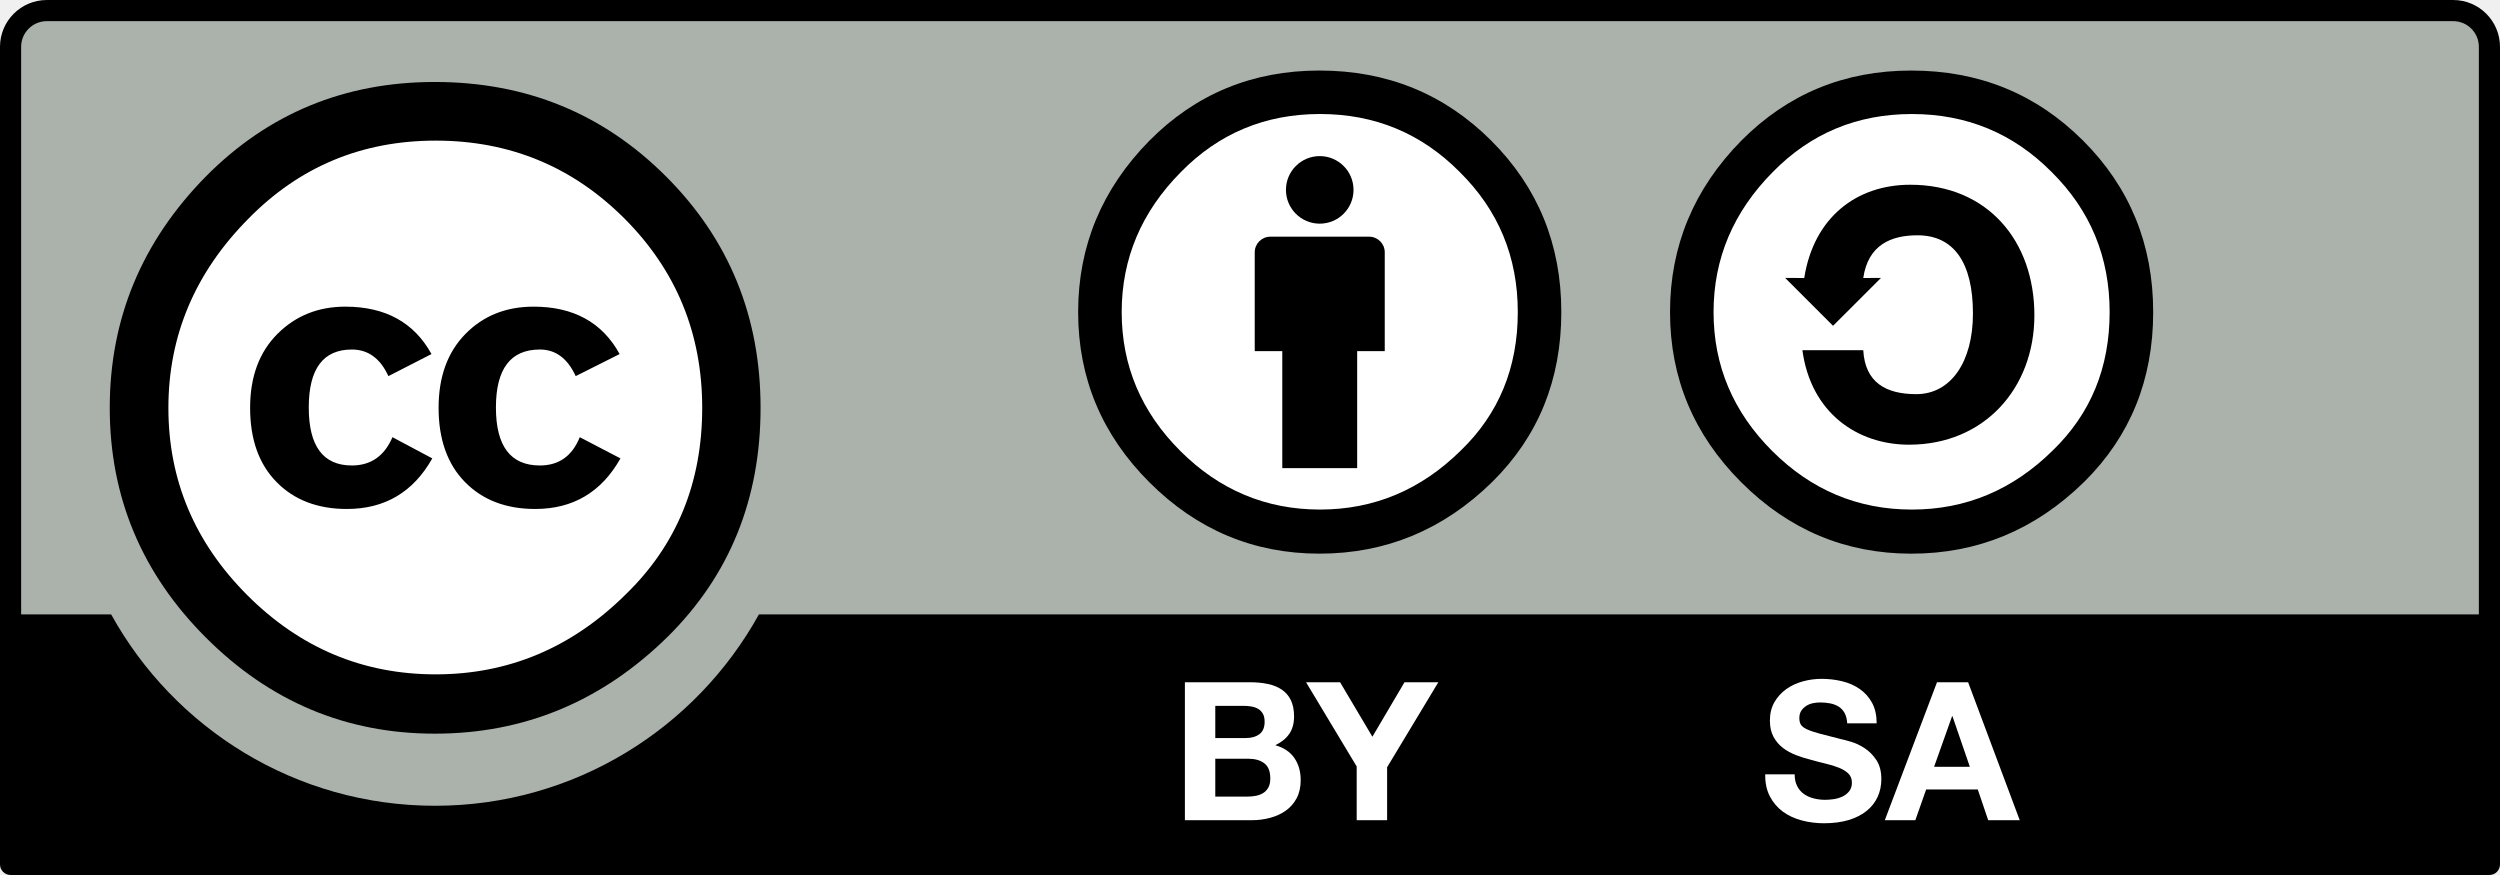
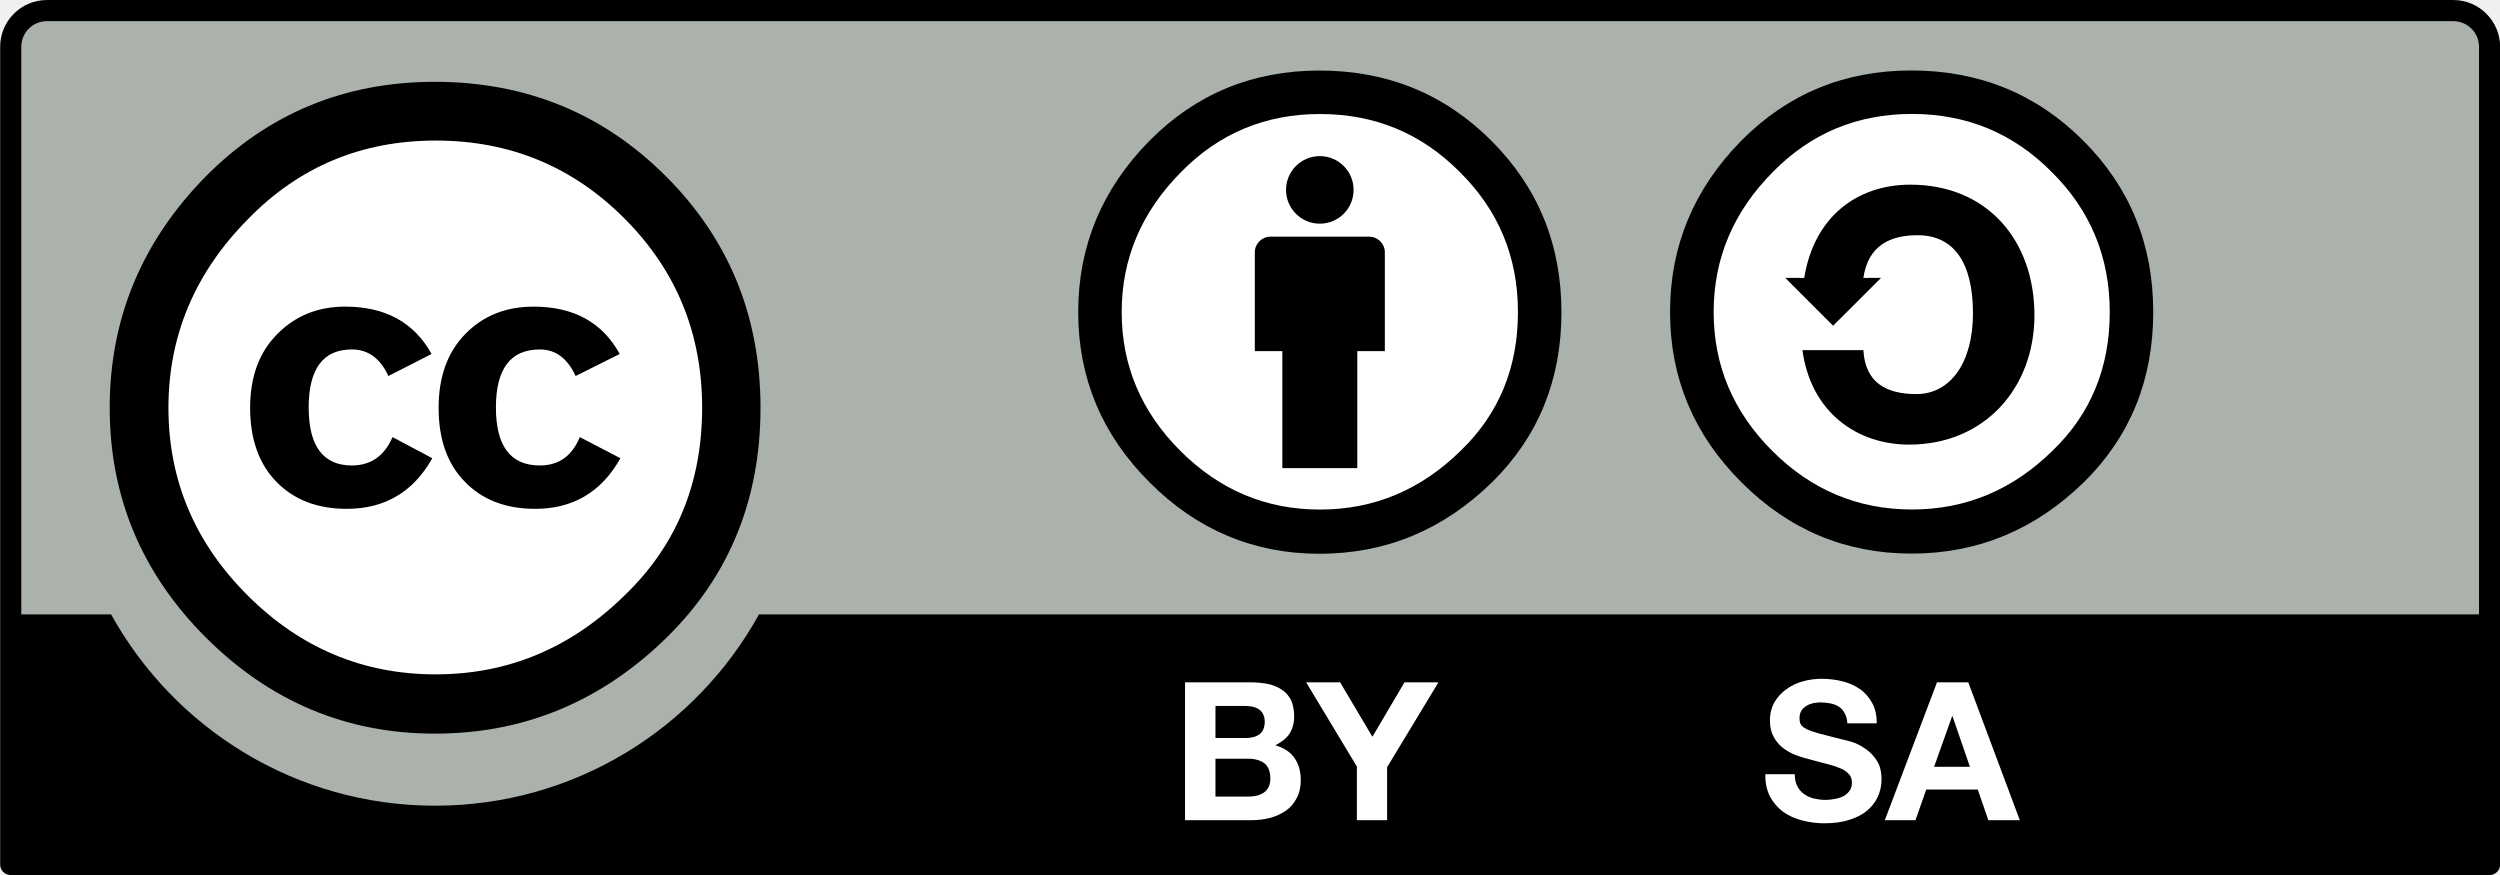
- <svg xmlns="http://www.w3.org/2000/svg" width="120" height="42" id="svg2759" version="1.0">
-   <defs id="defs2761" />
+ <svg xmlns="http://www.w3.org/2000/svg" id="svg2759" height="42" width="120" version="1.0">
  <g id="layer1">
-     <g transform="matrix(0.9937807,0,0,0.9936694,-177.6941,-74.43641)" id="g287">
-       <path id="path3817_2_" nodetypes="ccccccc" d="M 182.235,75.39 L 296.299,75.593 C 297.893,75.593 299.317,75.356 299.317,78.773 L 299.177,116.34 L 179.357,116.34 L 179.357,78.634 C 179.357,76.949 179.52,75.39 182.235,75.39 z" style="fill:#aab2ab" />
-       <g id="g5908_2_" transform="matrix(0.872921,0,0,0.872921,50.12536,143.2144)">
-         <path id="path5906_2_" cx="296.354" ry="22.94" cy="264.358" type="arc" rx="22.94" d="M 187.209,-55.679 C 187.215,-46.999 180.182,-39.958 171.501,-39.952 C 162.821,-39.947 155.779,-46.98 155.774,-55.66 C 155.774,-55.667 155.774,-55.672 155.774,-55.679 C 155.769,-64.361 162.802,-71.401 171.482,-71.406 C 180.164,-71.412 187.204,-64.378 187.209,-55.698 C 187.209,-55.693 187.209,-55.686 187.209,-55.679 z" style="fill:#ffffff" />
-         <g id="g5706_2_" transform="translate(-289.6157,99.0653)">
-           <path id="path5708_2_" d="M 473.885,-167.547 C 477.37,-164.061 479.113,-159.793 479.113,-154.745 C 479.113,-149.695 477.4,-145.473 473.975,-142.077 C 470.339,-138.501 466.043,-136.713 461.085,-136.713 C 456.187,-136.713 451.965,-138.485 448.42,-142.032 C 444.874,-145.578 443.102,-149.815 443.102,-154.745 C 443.102,-159.673 444.874,-163.94 448.42,-167.547 C 451.875,-171.034 456.097,-172.776 461.085,-172.776 C 466.133,-172.776 470.399,-171.034 473.885,-167.547 z M 450.767,-165.202 C 447.82,-162.226 446.347,-158.739 446.347,-154.74 C 446.347,-150.742 447.805,-147.285 450.721,-144.369 C 453.638,-141.453 457.11,-139.995 461.138,-139.995 C 465.167,-139.995 468.668,-141.467 471.645,-144.414 C 474.471,-147.149 475.884,-150.591 475.884,-154.74 C 475.884,-158.858 474.448,-162.353 471.577,-165.225 C 468.706,-168.095 465.227,-169.531 461.138,-169.531 C 457.05,-169.531 453.592,-168.088 450.767,-165.202 z M 458.521,-156.499 C 458.071,-157.481 457.397,-157.971 456.498,-157.971 C 454.909,-157.971 454.114,-156.902 454.114,-154.763 C 454.114,-152.623 454.909,-151.554 456.498,-151.554 C 457.547,-151.554 458.297,-152.075 458.746,-153.119 L 460.949,-151.946 C 459.899,-150.081 458.324,-149.147 456.224,-149.147 C 454.604,-149.147 453.306,-149.644 452.332,-150.637 C 451.356,-151.63 450.869,-152.999 450.869,-154.744 C 450.869,-156.46 451.371,-157.822 452.376,-158.83 C 453.382,-159.838 454.633,-160.343 456.134,-160.343 C 458.354,-160.343 459.944,-159.468 460.905,-157.72 L 458.521,-156.499 z M 468.884,-156.499 C 468.434,-157.481 467.773,-157.971 466.902,-157.971 C 465.281,-157.971 464.47,-156.902 464.47,-154.763 C 464.47,-152.623 465.281,-151.554 466.902,-151.554 C 467.953,-151.554 468.689,-152.075 469.109,-153.119 L 471.361,-151.946 C 470.313,-150.081 468.74,-149.147 466.644,-149.147 C 465.026,-149.147 463.731,-149.644 462.757,-150.637 C 461.785,-151.63 461.298,-152.999 461.298,-154.744 C 461.298,-156.46 461.792,-157.822 462.781,-158.83 C 463.768,-159.838 465.026,-160.343 466.554,-160.343 C 468.77,-160.343 470.358,-159.468 471.315,-157.72 L 468.884,-156.499 z" />
+     <g id="g287" transform="matrix(.99378 0 0 .99367 -177.69 -74.436)">
+       <path id="path3817_2_" fill="#aab2ab" nodetypes="ccccccc" d="m182.24 75.39l114.06 0.203c1.59 0 3.02-0.237 3.02 3.18l-0.14 37.567h-119.82v-37.706c0-1.685 0.16-3.244 2.88-3.244z" />
+       <g id="g5908_2_" transform="matrix(.87292 0 0 .87292 50.125 143.21)">
+         <path id="path5906_2_" d="m187.21-55.679c0.01 8.68-7.03 15.721-15.71 15.727-8.68 0.005-15.72-7.028-15.73-15.708v-0.019c0-8.682 7.03-15.722 15.71-15.727 8.68-0.006 15.72 7.028 15.73 15.708v0.019z" rx="22.94" ry="22.94" cy="264.358" cx="296.354" type="arc" fill="#fff" />
+         <g id="g5706_2_" transform="translate(-289.62 99.065)">
+           <path id="path5708_2_" d="m473.88-167.55c3.49 3.49 5.23 7.76 5.23 12.81 0 5.04-1.71 9.27-5.14 12.66-3.63 3.58-7.93 5.37-12.88 5.37-4.9 0-9.12-1.78-12.67-5.32-3.55-3.55-5.32-7.79-5.32-12.71 0-4.93 1.77-9.2 5.32-12.81 3.46-3.48 7.68-5.23 12.67-5.23 5.04 0 9.31 1.75 12.79 5.23zm-23.11 2.35c-2.95 2.97-4.42 6.46-4.42 10.46s1.46 7.46 4.37 10.37c2.92 2.92 6.39 4.38 10.42 4.38s7.53-1.48 10.5-4.42c2.83-2.74 4.24-6.18 4.24-10.33 0-4.12-1.43-7.61-4.3-10.48-2.87-2.88-6.35-4.31-10.44-4.31s-7.55 1.44-10.37 4.33zm7.75 8.7c-0.45-0.98-1.12-1.47-2.02-1.47-1.59 0-2.39 1.07-2.39 3.21s0.8 3.21 2.39 3.21c1.05 0 1.8-0.53 2.25-1.57l2.2 1.17c-1.05 1.87-2.63 2.8-4.73 2.8-1.62 0-2.91-0.49-3.89-1.49-0.97-0.99-1.46-2.36-1.46-4.1 0-1.72 0.5-3.08 1.51-4.09 1-1.01 2.25-1.51 3.75-1.51 2.22 0 3.81 0.87 4.78 2.62l-2.39 1.22zm10.36 0c-0.45-0.98-1.11-1.47-1.98-1.47-1.62 0-2.43 1.07-2.43 3.21s0.81 3.21 2.43 3.21c1.05 0 1.79-0.53 2.21-1.57l2.25 1.17c-1.05 1.87-2.62 2.8-4.72 2.8-1.61 0-2.91-0.49-3.88-1.49-0.98-0.99-1.46-2.36-1.46-4.1 0-1.72 0.49-3.08 1.48-4.09s2.25-1.51 3.77-1.51c2.22 0 3.81 0.87 4.77 2.62l-2.44 1.22z" />
        </g>
      </g>
-       <path d="M 297.296,74.911 L 181.067,74.911 C 179.82,74.911 178.806,75.925 178.806,77.172 L 178.806,116.667 C 178.806,116.949 179.035,117.178 179.316,117.178 L 299.046,117.178 C 299.328,117.178 299.557,116.949 299.557,116.667 L 299.557,77.172 C 299.557,75.925 298.543,74.911 297.296,74.911 z M 181.067,75.932 L 297.296,75.932 C 297.98,75.932 298.536,76.488 298.536,77.172 C 298.536,77.172 298.536,93.091 298.536,104.59 L 215.462,104.59 C 212.417,110.096 206.551,113.834 199.818,113.834 C 193.083,113.834 187.218,110.099 184.175,104.59 L 179.827,104.59 C 179.827,93.091 179.827,77.172 179.827,77.172 C 179.827,76.488 180.383,75.932 181.067,75.932 z" id="path294" />
-       <g enable-background="new    " id="g296">
-         <path d="M 265.61,112.883 C 265.69,113.039 265.797,113.165 265.931,113.262 C 266.065,113.358 266.221,113.43 266.401,113.476 C 266.582,113.523 266.768,113.546 266.96,113.546 C 267.09,113.546 267.23,113.536 267.379,113.514 C 267.528,113.492 267.667,113.45 267.798,113.388 C 267.928,113.326 268.038,113.24 268.124,113.131 C 268.211,113.022 268.254,112.884 268.254,112.715 C 268.254,112.535 268.197,112.389 268.082,112.277 C 267.967,112.165 267.816,112.072 267.629,111.997 C 267.444,111.922 267.232,111.857 266.997,111.801 C 266.76,111.745 266.521,111.683 266.279,111.614 C 266.03,111.552 265.788,111.476 265.551,111.385 C 265.316,111.295 265.104,111.178 264.918,111.035 C 264.731,110.892 264.581,110.713 264.465,110.499 C 264.351,110.284 264.293,110.024 264.293,109.719 C 264.293,109.376 264.367,109.08 264.512,108.828 C 264.659,108.576 264.85,108.366 265.086,108.197 C 265.322,108.029 265.589,107.905 265.888,107.824 C 266.186,107.743 266.485,107.703 266.783,107.703 C 267.131,107.703 267.465,107.742 267.786,107.82 C 268.105,107.897 268.39,108.024 268.638,108.198 C 268.887,108.373 269.084,108.595 269.231,108.866 C 269.376,109.137 269.45,109.466 269.45,109.852 L 268.028,109.852 C 268.015,109.652 267.973,109.487 267.903,109.357 C 267.832,109.226 267.737,109.124 267.62,109.048 C 267.501,108.974 267.367,108.921 267.215,108.89 C 267.063,108.859 266.898,108.843 266.718,108.843 C 266.601,108.843 266.483,108.856 266.366,108.88 C 266.248,108.906 266.141,108.949 266.045,109.011 C 265.949,109.074 265.87,109.151 265.808,109.245 C 265.747,109.338 265.715,109.457 265.715,109.6 C 265.715,109.73 265.74,109.836 265.79,109.917 C 265.839,109.998 265.938,110.073 266.084,110.141 C 266.229,110.209 266.431,110.278 266.689,110.347 C 266.947,110.415 267.284,110.502 267.701,110.608 C 267.825,110.633 267.997,110.678 268.217,110.744 C 268.438,110.809 268.657,110.913 268.875,111.056 C 269.092,111.2 269.28,111.391 269.439,111.63 C 269.597,111.87 269.676,112.177 269.676,112.55 C 269.676,112.855 269.617,113.139 269.499,113.4 C 269.38,113.662 269.205,113.887 268.971,114.077 C 268.738,114.267 268.449,114.415 268.104,114.521 C 267.758,114.626 267.358,114.679 266.905,114.679 C 266.538,114.679 266.181,114.634 265.835,114.543 C 265.491,114.453 265.185,114.311 264.92,114.118 C 264.657,113.924 264.447,113.678 264.291,113.379 C 264.135,113.08 264.061,112.725 264.067,112.314 L 265.489,112.314 C 265.489,112.538 265.529,112.728 265.61,112.883 z" id="path298" style="fill:#ffffff" />
-         <path d="M 273.867,107.867 L 276.36,114.531 L 274.837,114.531 L 274.333,113.046 L 271.84,113.046 L 271.318,114.531 L 269.843,114.531 L 272.364,107.867 L 273.867,107.867 z M 273.951,111.953 L 273.111,109.509 L 273.092,109.509 L 272.223,111.953 L 273.951,111.953 z" id="path300" style="fill:#ffffff" />
+       <path id="path294" d="m297.3 74.911h-116.23c-1.25 0-2.26 1.014-2.26 2.261v39.498c0 0.28 0.22 0.51 0.51 0.51h119.73c0.28 0 0.51-0.23 0.51-0.51v-39.498c0-1.247-1.02-2.261-2.26-2.261zm-116.23 1.021h116.23c0.68 0 1.24 0.556 1.24 1.24v27.418h-83.08c-3.04 5.51-8.91 9.24-15.64 9.24-6.74 0-12.6-3.73-15.65-9.24h-4.34v-27.418c0-0.684 0.55-1.24 1.24-1.24z" />
+       <g id="g296" enable-background="new    " fill="#fff">
+         <path id="path298" d="m265.61 112.88c0.08 0.16 0.19 0.29 0.32 0.38 0.13 0.1 0.29 0.17 0.47 0.22 0.18 0.04 0.37 0.07 0.56 0.07 0.13 0 0.27-0.01 0.42-0.04 0.15-0.02 0.29-0.06 0.42-0.12s0.24-0.15 0.32-0.26c0.09-0.11 0.13-0.25 0.13-0.41 0-0.18-0.05-0.33-0.17-0.44-0.11-0.12-0.26-0.21-0.45-0.28-0.19-0.08-0.4-0.14-0.63-0.2-0.24-0.06-0.48-0.12-0.72-0.19-0.25-0.06-0.49-0.13-0.73-0.22-0.23-0.09-0.45-0.21-0.63-0.35-0.19-0.15-0.34-0.33-0.45-0.54-0.12-0.22-0.18-0.48-0.18-0.78 0-0.34 0.08-0.64 0.22-0.89 0.15-0.25 0.34-0.46 0.58-0.63 0.23-0.17 0.5-0.3 0.8-0.38s0.59-0.12 0.89-0.12c0.35 0 0.69 0.04 1.01 0.12 0.31 0.08 0.6 0.2 0.85 0.38 0.25 0.17 0.44 0.4 0.59 0.67s0.22 0.6 0.22 0.98h-1.42c-0.01-0.2-0.06-0.36-0.13-0.49s-0.16-0.24-0.28-0.31c-0.12-0.08-0.25-0.13-0.4-0.16-0.16-0.03-0.32-0.05-0.5-0.05-0.12 0-0.24 0.02-0.35 0.04-0.12 0.03-0.23 0.07-0.32 0.13-0.1 0.06-0.18 0.14-0.24 0.23-0.06 0.1-0.09 0.22-0.09 0.36 0 0.13 0.02 0.24 0.07 0.32s0.15 0.15 0.29 0.22c0.15 0.07 0.35 0.14 0.61 0.21s0.59 0.15 1.01 0.26c0.12 0.02 0.3 0.07 0.52 0.13 0.22 0.07 0.44 0.17 0.65 0.32 0.22 0.14 0.41 0.33 0.57 0.57s0.24 0.55 0.24 0.92c0 0.31-0.06 0.59-0.18 0.85s-0.3 0.49-0.53 0.68-0.52 0.33-0.87 0.44c-0.34 0.11-0.74 0.16-1.2 0.16-0.36 0-0.72-0.05-1.06-0.14-0.35-0.09-0.65-0.23-0.92-0.42-0.26-0.2-0.47-0.44-0.63-0.74-0.15-0.3-0.23-0.65-0.22-1.07h1.42c0 0.23 0.04 0.42 0.12 0.57z" />
+         <path id="path300" d="m273.87 107.87l2.49 6.66h-1.52l-0.51-1.48h-2.49l-0.52 1.48h-1.48l2.52-6.66h1.51zm0.08 4.08l-0.84-2.44h-0.02l-0.87 2.44h1.73z" />
      </g>
-       <g enable-background="new    " id="g302">
-         <path d="M 239.178,107.867 C 239.496,107.867 239.786,107.895 240.047,107.951 C 240.309,108.007 240.534,108.099 240.721,108.226 C 240.908,108.354 241.053,108.523 241.156,108.734 C 241.258,108.946 241.31,109.207 241.31,109.518 C 241.31,109.854 241.234,110.133 241.081,110.357 C 240.928,110.582 240.702,110.765 240.403,110.908 C 240.815,111.026 241.123,111.233 241.326,111.529 C 241.529,111.825 241.63,112.181 241.63,112.598 C 241.63,112.934 241.565,113.225 241.434,113.471 C 241.303,113.717 241.126,113.917 240.906,114.073 C 240.684,114.229 240.431,114.344 240.148,114.418 C 239.864,114.494 239.573,114.531 239.273,114.531 L 236.037,114.531 L 236.037,107.867 L 239.178,107.867 L 239.178,107.867 z M 238.991,110.562 C 239.252,110.562 239.467,110.5 239.636,110.376 C 239.804,110.251 239.888,110.05 239.888,109.771 C 239.888,109.616 239.86,109.488 239.804,109.389 C 239.748,109.29 239.673,109.212 239.58,109.156 C 239.486,109.101 239.378,109.062 239.257,109.04 C 239.135,109.018 239.009,109.007 238.878,109.007 L 237.505,109.007 L 237.505,110.562 L 238.991,110.562 z M 239.077,113.39 C 239.22,113.39 239.357,113.376 239.488,113.348 C 239.619,113.32 239.735,113.273 239.834,113.209 C 239.934,113.143 240.013,113.054 240.073,112.942 C 240.132,112.831 240.162,112.688 240.162,112.513 C 240.162,112.171 240.065,111.927 239.872,111.781 C 239.678,111.635 239.422,111.562 239.105,111.562 L 237.505,111.562 L 237.505,113.39 L 239.077,113.39 z" id="path304" style="fill:#ffffff" />
-         <path d="M 241.889,107.867 L 243.533,107.867 L 245.093,110.499 L 246.644,107.867 L 248.278,107.867 L 245.804,111.973 L 245.804,114.531 L 244.335,114.531 L 244.335,111.936 L 241.889,107.867 z" id="path306" style="fill:#ffffff" />
+       <g id="g302" enable-background="new    " fill="#fff">
+         <path id="path304" d="m239.18 107.87c0.32 0 0.61 0.03 0.87 0.08 0.26 0.06 0.48 0.15 0.67 0.28 0.19 0.12 0.33 0.29 0.44 0.5 0.1 0.22 0.15 0.48 0.15 0.79 0 0.33-0.08 0.61-0.23 0.84-0.15 0.22-0.38 0.4-0.68 0.55 0.41 0.12 0.72 0.32 0.93 0.62 0.2 0.29 0.3 0.65 0.3 1.07 0 0.33-0.07 0.63-0.2 0.87-0.13 0.25-0.3 0.45-0.52 0.6-0.23 0.16-0.48 0.27-0.76 0.35-0.29 0.07-0.58 0.11-0.88 0.11h-3.23v-6.66h3.14zm-0.19 2.69c0.26 0 0.48-0.06 0.65-0.18 0.16-0.13 0.25-0.33 0.25-0.61 0-0.15-0.03-0.28-0.09-0.38-0.05-0.1-0.13-0.18-0.22-0.23-0.09-0.06-0.2-0.1-0.32-0.12s-0.25-0.03-0.38-0.03h-1.37v1.55h1.48zm0.09 2.83c0.14 0 0.28-0.01 0.41-0.04s0.24-0.08 0.34-0.14c0.1-0.07 0.18-0.16 0.24-0.27s0.09-0.25 0.09-0.43c0-0.34-0.1-0.58-0.29-0.73-0.19-0.14-0.45-0.22-0.77-0.22h-1.59v1.83h1.57z" />
+         <path id="path306" d="m241.89 107.87h1.64l1.56 2.63 1.55-2.63h1.64l-2.48 4.1v2.56h-1.46v-2.59l-2.45-4.07z" />
      </g>
-       <g id="g6316_1_" transform="matrix(0.624995,0,0,0.624995,391.2294,176.9332)">
-         <path id="path6318_1_" cx="475.971" ry="29.21" cy="252.086" type="arc" rx="29.21" d="M -175.008,-139.115 C -175.002,-129.703 -182.626,-122.068 -192.038,-122.06 C -201.449,-122.053 -209.085,-129.678 -209.093,-139.09 C -209.093,-139.098 -209.093,-139.107 -209.093,-139.115 C -209.099,-148.528 -201.474,-156.162 -192.063,-156.17 C -182.651,-156.177 -175.015,-148.552 -175.008,-139.14 C -175.008,-139.131 -175.008,-139.124 -175.008,-139.115 z" style="fill:#ffffff" />
-         <g id="g6320_1_" transform="translate(-23.9521,-89.72962)">
-           <path id="path6322_1_" d="M -168.22,-68.055 C -173.392,-68.055 -177.769,-66.251 -181.352,-62.642 C -185.028,-58.908 -186.866,-54.489 -186.866,-49.386 C -186.866,-44.283 -185.028,-39.894 -181.352,-36.223 C -177.677,-32.551 -173.299,-30.715 -168.22,-30.715 C -163.08,-30.715 -158.625,-32.567 -154.853,-36.27 C -151.303,-39.786 -149.527,-44.158 -149.527,-49.386 C -149.527,-54.612 -151.334,-59.033 -154.948,-62.642 C -158.562,-66.251 -162.986,-68.055 -168.22,-68.055 z M -168.174,-64.695 C -163.936,-64.695 -160.338,-63.202 -157.377,-60.215 C -154.387,-57.258 -152.892,-53.649 -152.892,-49.386 C -152.892,-45.092 -154.355,-41.529 -157.284,-38.697 C -160.369,-35.647 -163.998,-34.123 -168.174,-34.123 C -172.349,-34.123 -175.947,-35.632 -178.969,-38.65 C -181.991,-41.669 -183.502,-45.247 -183.502,-49.386 C -183.502,-53.524 -181.975,-57.134 -178.922,-60.215 C -175.994,-63.202 -172.411,-64.695 -168.174,-64.695 z" />
-           <path id="path6324_1_" d="M -176.495,-52.021 C -175.752,-56.719 -172.444,-59.229 -168.3,-59.229 C -162.339,-59.229 -158.708,-54.904 -158.708,-49.137 C -158.708,-43.51 -162.572,-39.138 -168.394,-39.138 C -172.399,-39.138 -175.983,-41.603 -176.636,-46.439 L -171.933,-46.439 C -171.792,-43.928 -170.163,-43.044 -167.834,-43.044 C -165.181,-43.044 -163.456,-45.509 -163.456,-49.277 C -163.456,-53.229 -164.947,-55.322 -167.742,-55.322 C -169.791,-55.322 -171.559,-54.578 -171.933,-52.021 L -170.564,-52.028 L -174.267,-48.326 L -177.969,-52.028 L -176.495,-52.021 z" />
+       <g id="g6316_1_" transform="matrix(0.625 0 0 0.625 391.23 176.93)">
+         <path id="path6318_1_" d="m-175.01-139.12c0.01 9.42-7.62 17.05-17.03 17.06s-17.05-7.62-17.05-17.03v-0.03c-0.01-9.41 7.62-17.04 17.03-17.05s17.05 7.62 17.05 17.03v0.02z" rx="29.21" ry="29.21" cy="252.086" cx="475.971" type="arc" fill="#fff" />
+         <g id="g6320_1_" transform="translate(-23.952 -89.73)">
+           <path id="path6322_1_" d="m-168.22-68.055c-5.17 0-9.55 1.804-13.13 5.413-3.68 3.734-5.52 8.153-5.52 13.256s1.84 9.492 5.52 13.163c3.67 3.672 8.05 5.508 13.13 5.508 5.14 0 9.59-1.852 13.37-5.555 3.55-3.516 5.32-7.888 5.32-13.116 0-5.226-1.8-9.647-5.42-13.256-3.61-3.609-8.04-5.413-13.27-5.413zm0.05 3.36c4.23 0 7.83 1.493 10.79 4.48 2.99 2.957 4.49 6.566 4.49 10.829 0 4.294-1.46 7.857-4.39 10.689-3.09 3.05-6.72 4.574-10.89 4.574-4.18 0-7.78-1.509-10.8-4.527-3.02-3.019-4.53-6.597-4.53-10.736 0-4.138 1.52-7.748 4.58-10.829 2.93-2.987 6.51-4.48 10.75-4.48z" />
+           <path id="path6324_1_" d="m-176.5-52.021c0.75-4.698 4.06-7.208 8.2-7.208 5.96 0 9.59 4.325 9.59 10.092 0 5.627-3.86 9.999-9.68 9.999-4.01 0-7.59-2.465-8.25-7.301h4.71c0.14 2.511 1.77 3.395 4.1 3.395 2.65 0 4.37-2.465 4.37-6.233 0-3.952-1.49-6.045-4.28-6.045-2.05 0-3.82 0.744-4.19 3.301l1.37-0.007-3.71 3.702-3.7-3.702 1.47 0.007z" />
        </g>
      </g>
      <g id="g313">
-         <circle cx="242.562" cy="90.225" r="10.806" id="circle315" style="fill:#ffffff" />
+         <circle id="circle315" cy="90.225" cx="242.56" r="10.806" fill="#fff" />
        <g id="g317">
-           <path d="M 245.69,87.098 C 245.69,86.681 245.352,86.344 244.936,86.344 L 240.164,86.344 C 239.748,86.344 239.41,86.681 239.41,87.098 L 239.41,91.871 L 240.741,91.871 L 240.741,97.523 L 244.358,97.523 L 244.358,91.871 L 245.69,91.871 L 245.69,87.098 L 245.69,87.098 z" id="path319" />
-           <circle cx="242.55" cy="84.083" r="1.632" id="circle321" />
+           <path id="path319" d="m245.69 87.098c0-0.417-0.34-0.754-0.75-0.754h-4.78c-0.41 0-0.75 0.337-0.75 0.754v4.773h1.33v5.652h3.62v-5.652h1.33v-4.773z" />
+           <circle id="circle321" cy="84.083" cx="242.55" r="1.632" />
        </g>
-         <path clip-rule="evenodd" d="M 242.535,78.318 C 239.303,78.318 236.566,79.446 234.327,81.702 C 232.029,84.035 230.881,86.797 230.881,89.986 C 230.881,93.175 232.029,95.918 234.327,98.213 C 236.625,100.508 239.361,101.655 242.535,101.655 C 245.748,101.655 248.533,100.499 250.888,98.184 C 253.109,95.987 254.218,93.254 254.218,89.986 C 254.218,86.719 253.089,83.958 250.831,81.702 C 248.572,79.446 245.806,78.318 242.535,78.318 z M 242.564,80.418 C 245.212,80.418 247.461,81.352 249.311,83.219 C 251.181,85.066 252.116,87.322 252.116,89.986 C 252.116,92.67 251.201,94.897 249.37,96.667 C 247.442,98.573 245.173,99.525 242.564,99.525 C 239.955,99.525 237.706,98.583 235.817,96.696 C 233.928,94.81 232.984,92.573 232.984,89.986 C 232.984,87.4 233.938,85.144 235.846,83.219 C 237.677,81.352 239.917,80.418 242.564,80.418 z" id="path323" style="fill-rule:evenodd" />
+         <path id="path323" fill-rule="evenodd" clip-rule="evenodd" d="m242.53 78.318c-3.23 0-5.96 1.128-8.2 3.384-2.3 2.333-3.45 5.095-3.45 8.284s1.15 5.932 3.45 8.227c2.29 2.297 5.03 3.447 8.2 3.447 3.22 0 6-1.16 8.36-3.476 2.22-2.197 3.33-4.93 3.33-8.198 0-3.267-1.13-6.028-3.39-8.284s-5.02-3.384-8.3-3.384zm0.03 2.1c2.65 0 4.9 0.934 6.75 2.801 1.87 1.847 2.81 4.103 2.81 6.767 0 2.684-0.92 4.911-2.75 6.681-1.93 1.906-4.2 2.858-6.81 2.858s-4.85-0.942-6.74-2.829c-1.89-1.886-2.84-4.123-2.84-6.71 0-2.586 0.96-4.842 2.87-6.767 1.83-1.867 4.07-2.801 6.71-2.801z" />
      </g>
    </g>
  </g>
</svg>
